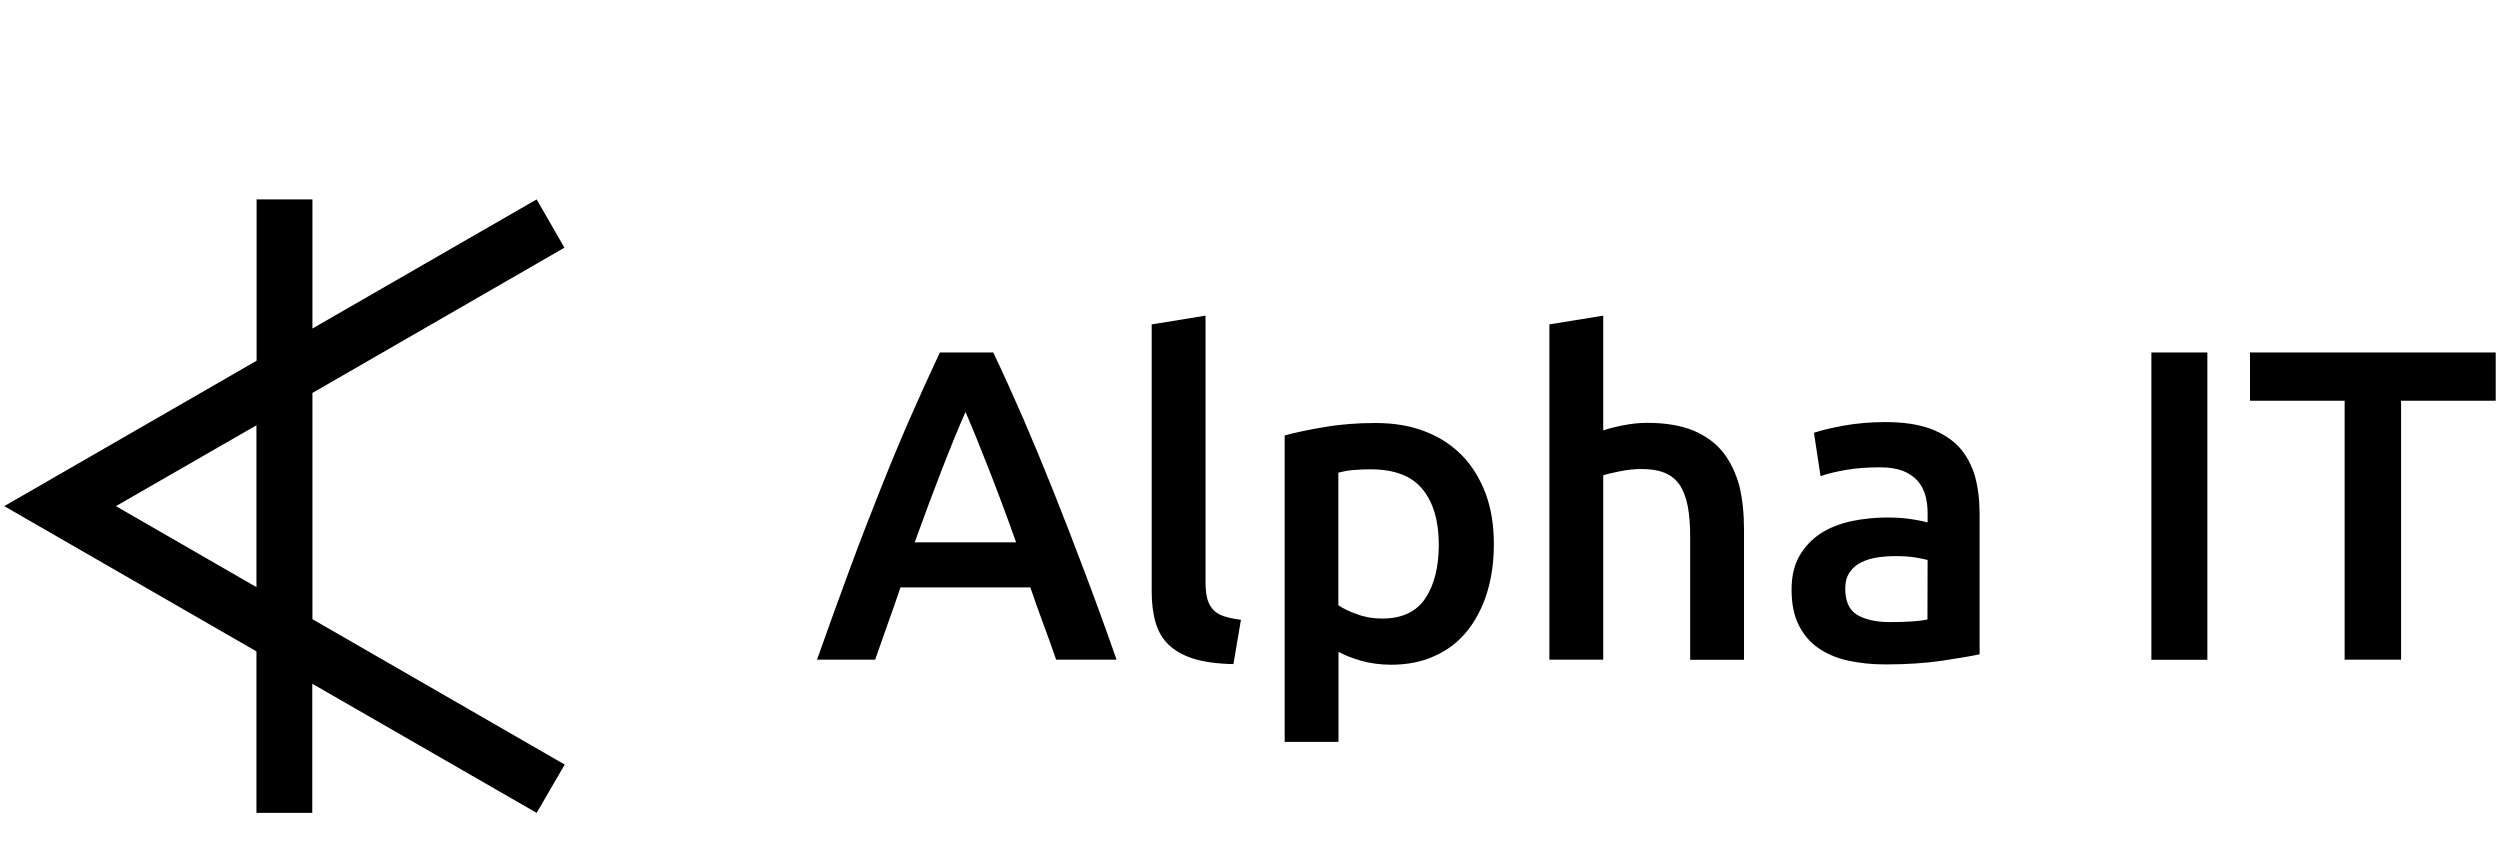
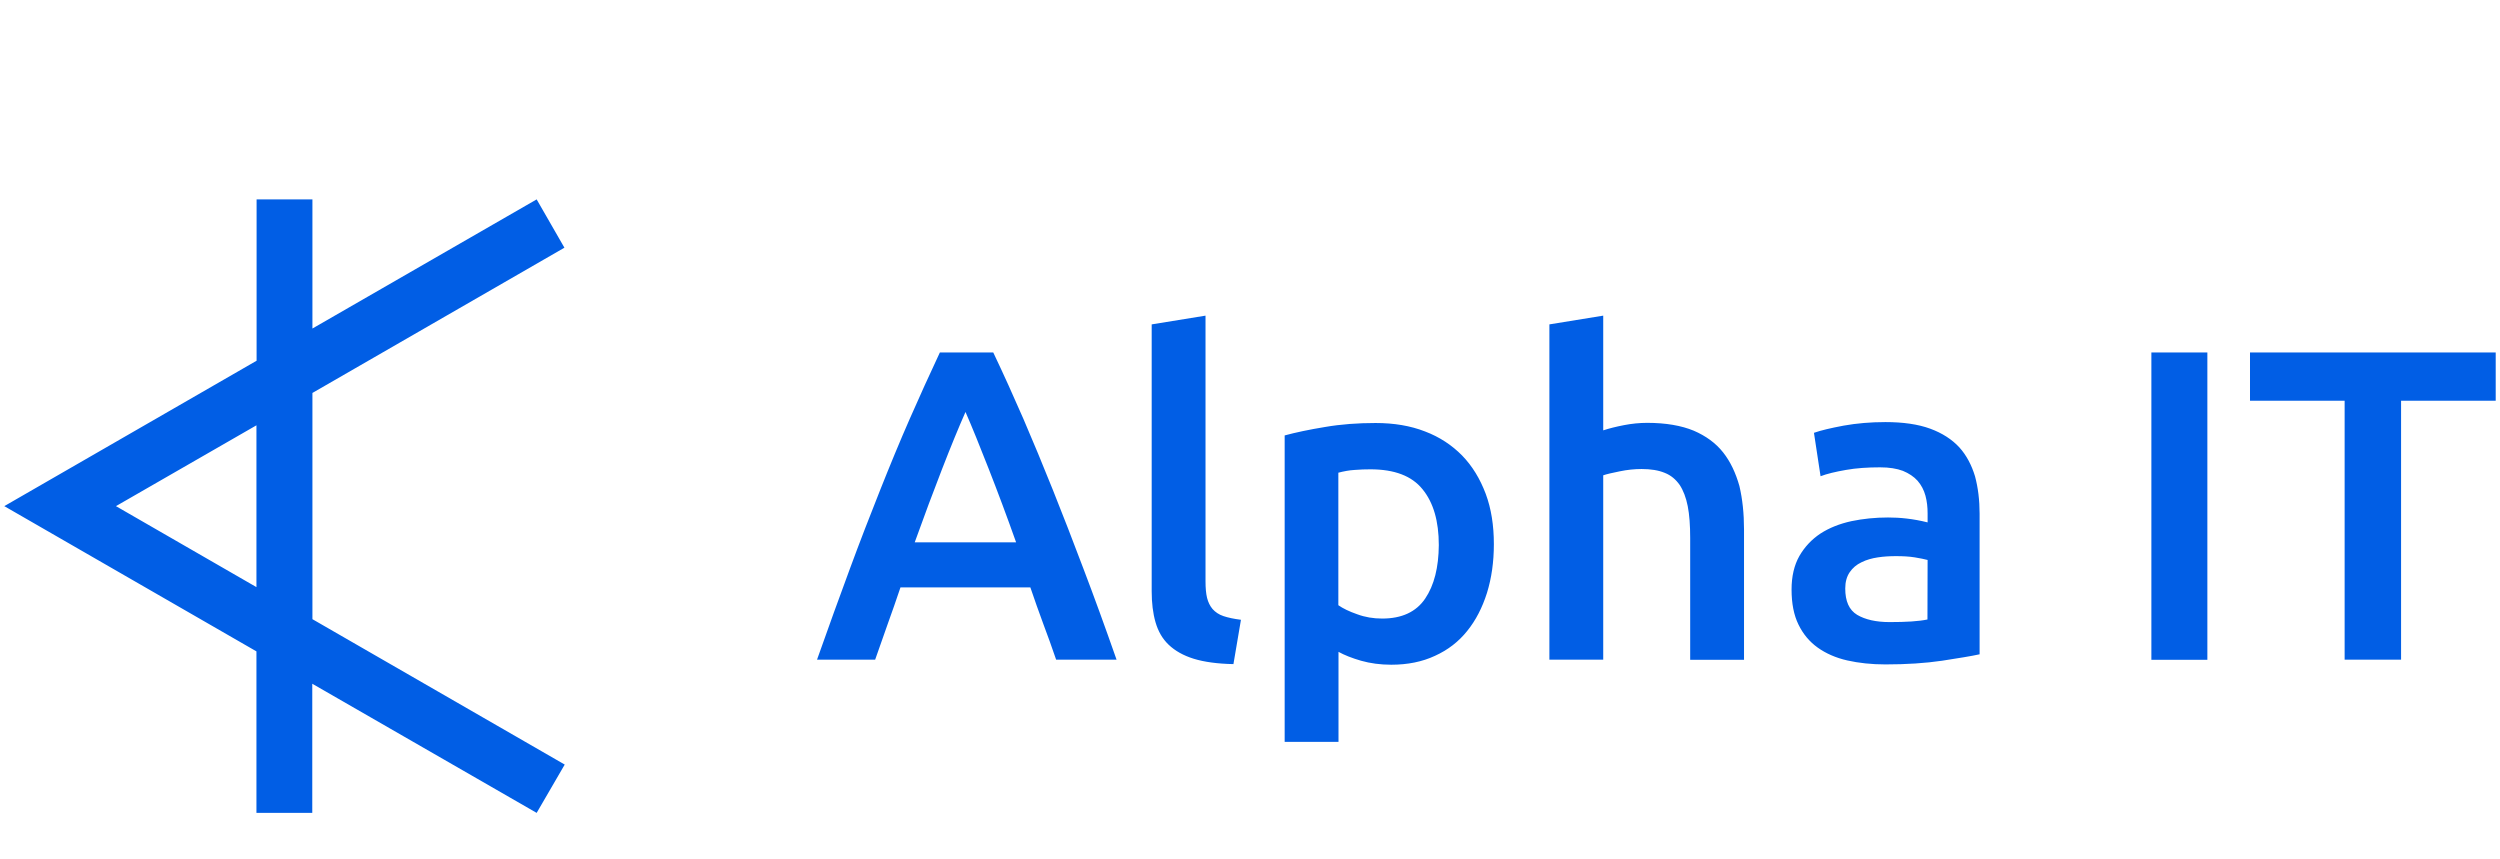
- <svg xmlns="http://www.w3.org/2000/svg" fill="currentColor" viewBox="0 0 163 56">
+ <svg xmlns="http://www.w3.org/2000/svg" fill="#015EE5" viewBox="0 0 163 56">
  <path d="M36.8 16.15L34.99 13l-14.62 8.42V13h-3.64v10.52L.28 33l16.44 9.47V53h3.64v-8.42L34.99 53l1.83-3.15-16.45-9.48V25.62l16.43-9.47zM16.72 38.28L7.56 33l9.16-5.27v10.55zm51.93-6.33c-.65-1.62-1.29-3.17-1.92-4.63-.64-1.47-1.29-2.91-1.97-4.34h-3.48c-.67 1.43-1.33 2.88-1.97 4.34s-1.28 3.01-1.92 4.62-1.31 3.33-1.98 5.15c-.67 1.82-1.39 3.79-2.14 5.92h3.79l.82-2.33c.28-.78.56-1.57.83-2.38h8.47c.28.81.55 1.6.84 2.37.29.77.57 1.55.84 2.34h3.94c-.75-2.14-1.47-4.12-2.16-5.93-.68-1.8-1.34-3.51-1.99-5.13zm-9.01 3.41c.62-1.72 1.21-3.31 1.78-4.77.57-1.47 1.08-2.71 1.53-3.73.43.98.93 2.22 1.51 3.7s1.18 3.08 1.79 4.8h-6.61zm19.42 4.35c-.17-.2-.29-.45-.36-.73-.07-.29-.1-.65-.1-1.07V20.58l-3.51.57v17.41c0 .75.08 1.42.25 2.01.17.59.45 1.08.86 1.47.41.39.95.7 1.63.91.68.21 1.55.33 2.59.35l.49-2.89c-.47-.06-.84-.14-1.14-.24-.3-.1-.53-.26-.71-.46zM95.33 29.7c-.67-.68-1.47-1.21-2.42-1.57-.95-.37-2.02-.55-3.22-.55-1.16 0-2.26.08-3.3.26-1.04.17-1.93.36-2.63.55v19.98h3.51V42.5c.38.21.88.41 1.47.58.6.17 1.26.26 1.97.26 1.06 0 2.02-.19 2.85-.58.84-.38 1.54-.92 2.1-1.62.56-.69.99-1.53 1.29-2.48.3-.97.45-2.02.45-3.18 0-1.22-.17-2.31-.53-3.28-.37-.98-.87-1.81-1.54-2.5zm-2.41 9.33c-.59.87-1.53 1.3-2.8 1.3-.58 0-1.12-.09-1.63-.28-.52-.18-.93-.38-1.23-.59v-8.64c.35-.09.7-.16 1.06-.18.36-.03.7-.04 1.03-.04 1.57 0 2.7.43 3.4 1.3.71.87 1.06 2.08 1.06 3.64-.01 1.45-.3 2.62-.89 3.49zm19.43-9.53c-.48-.61-1.13-1.08-1.92-1.42-.8-.33-1.81-.51-3.03-.51-.5 0-1.01.05-1.52.15s-.96.21-1.35.34v-7.48l-3.51.57v21.86h3.51V30.99c.23-.08.59-.16 1.08-.26.48-.1.96-.15 1.42-.15.6 0 1.1.08 1.51.25.41.16.72.43.97.78.24.36.42.83.53 1.39s.16 1.26.16 2.07v7.95h3.51v-8.5c0-1.04-.1-1.98-.3-2.83-.24-.85-.58-1.58-1.06-2.19zm15.4-.33c-.48-.52-1.11-.93-1.9-1.22s-1.77-.43-2.92-.43c-.97 0-1.88.08-2.72.23-.85.16-1.49.31-1.94.47l.43 2.83c.42-.16.97-.29 1.65-.41.67-.12 1.42-.17 2.23-.17.6 0 1.09.08 1.49.23.39.16.72.38.96.65.24.28.41.6.51.97.1.37.14.75.14 1.16v.58c-.48-.12-.93-.2-1.36-.25-.42-.05-.83-.07-1.22-.07-.83 0-1.62.08-2.39.24-.77.17-1.43.43-2.02.81-.57.38-1.03.87-1.37 1.46-.34.6-.51 1.33-.51 2.19 0 .91.15 1.67.45 2.28.3.62.72 1.12 1.25 1.5s1.18.67 1.93.84c.75.17 1.58.26 2.49.26 1.37 0 2.6-.08 3.69-.24 1.09-.17 1.91-.3 2.45-.42v-9.17c0-.88-.1-1.7-.3-2.44-.22-.72-.55-1.36-1.02-1.88zm-2.08 11.22c-.56.12-1.38.17-2.46.17-.89 0-1.59-.16-2.12-.47-.53-.32-.78-.89-.78-1.72 0-.43.1-.78.29-1.06.19-.28.45-.5.77-.65.32-.16.67-.26 1.07-.32s.78-.08 1.18-.08c.44 0 .85.02 1.22.08s.65.12.84.17l-.01 3.88zm14.6-17.41h3.65v20.04h-3.65V22.98zm6.43 0v3.15h6.17v16.88h3.68V26.13h6.17v-3.15H146.7z" />
</svg>
